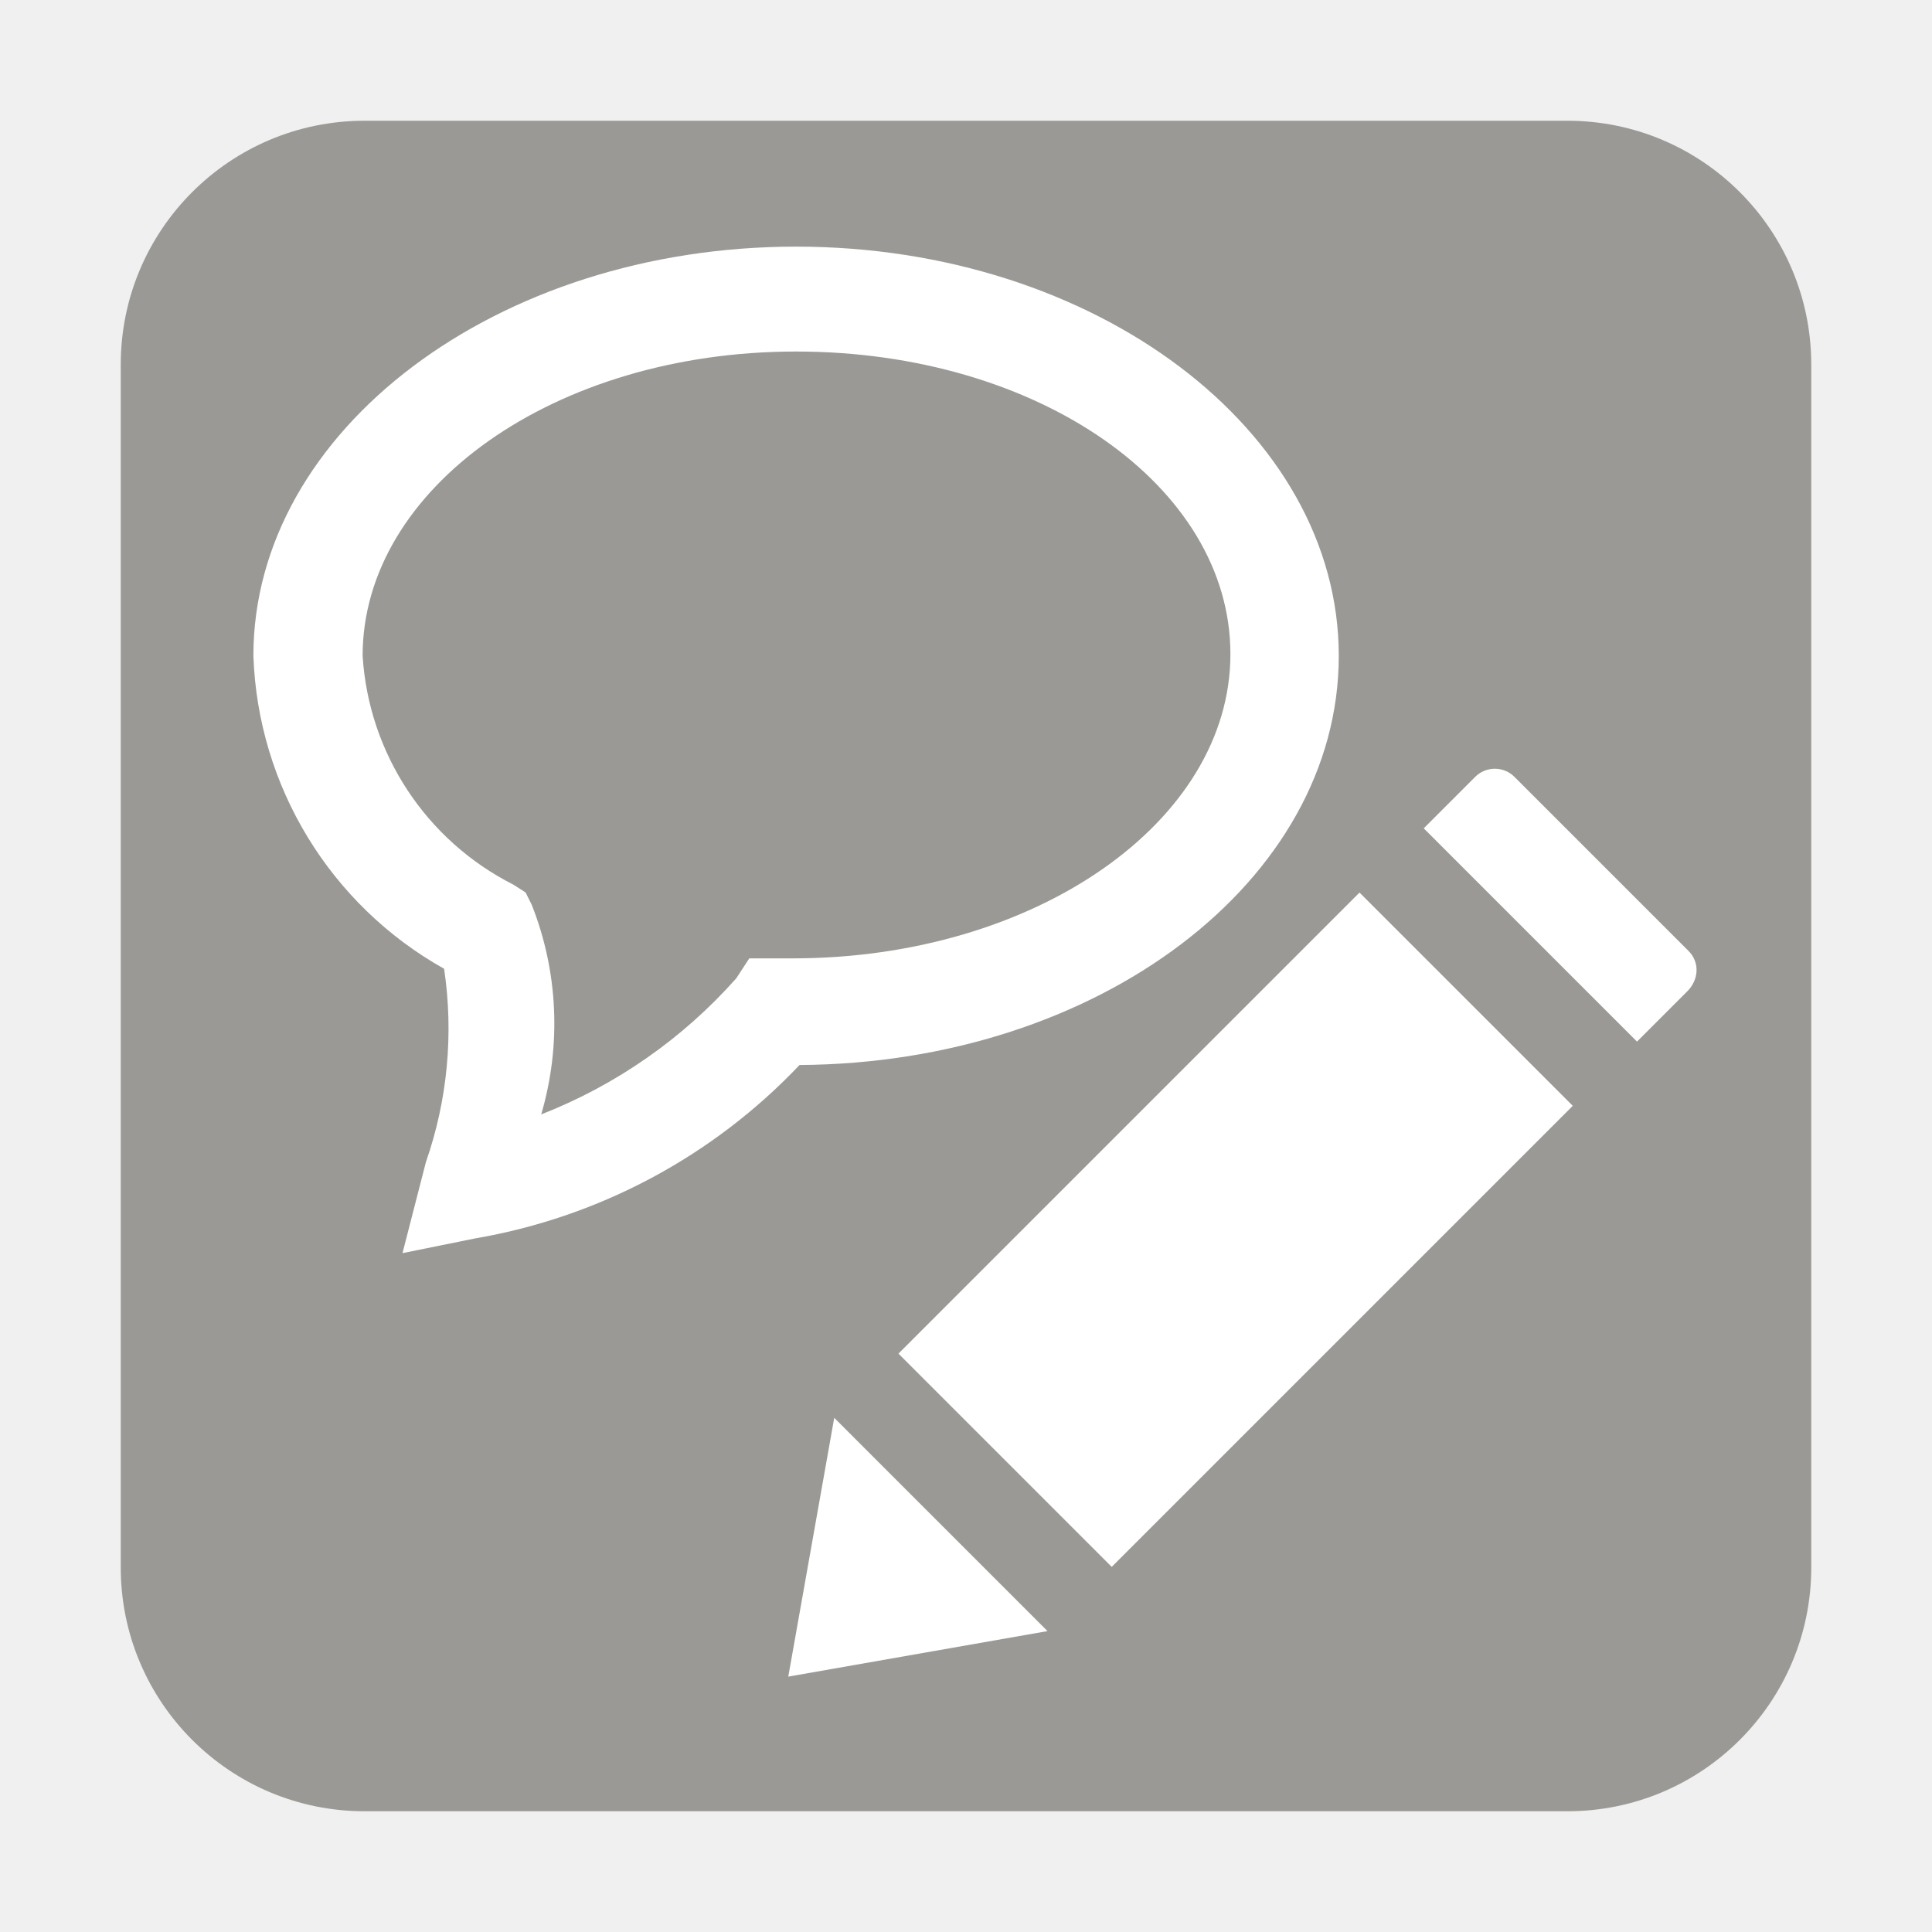
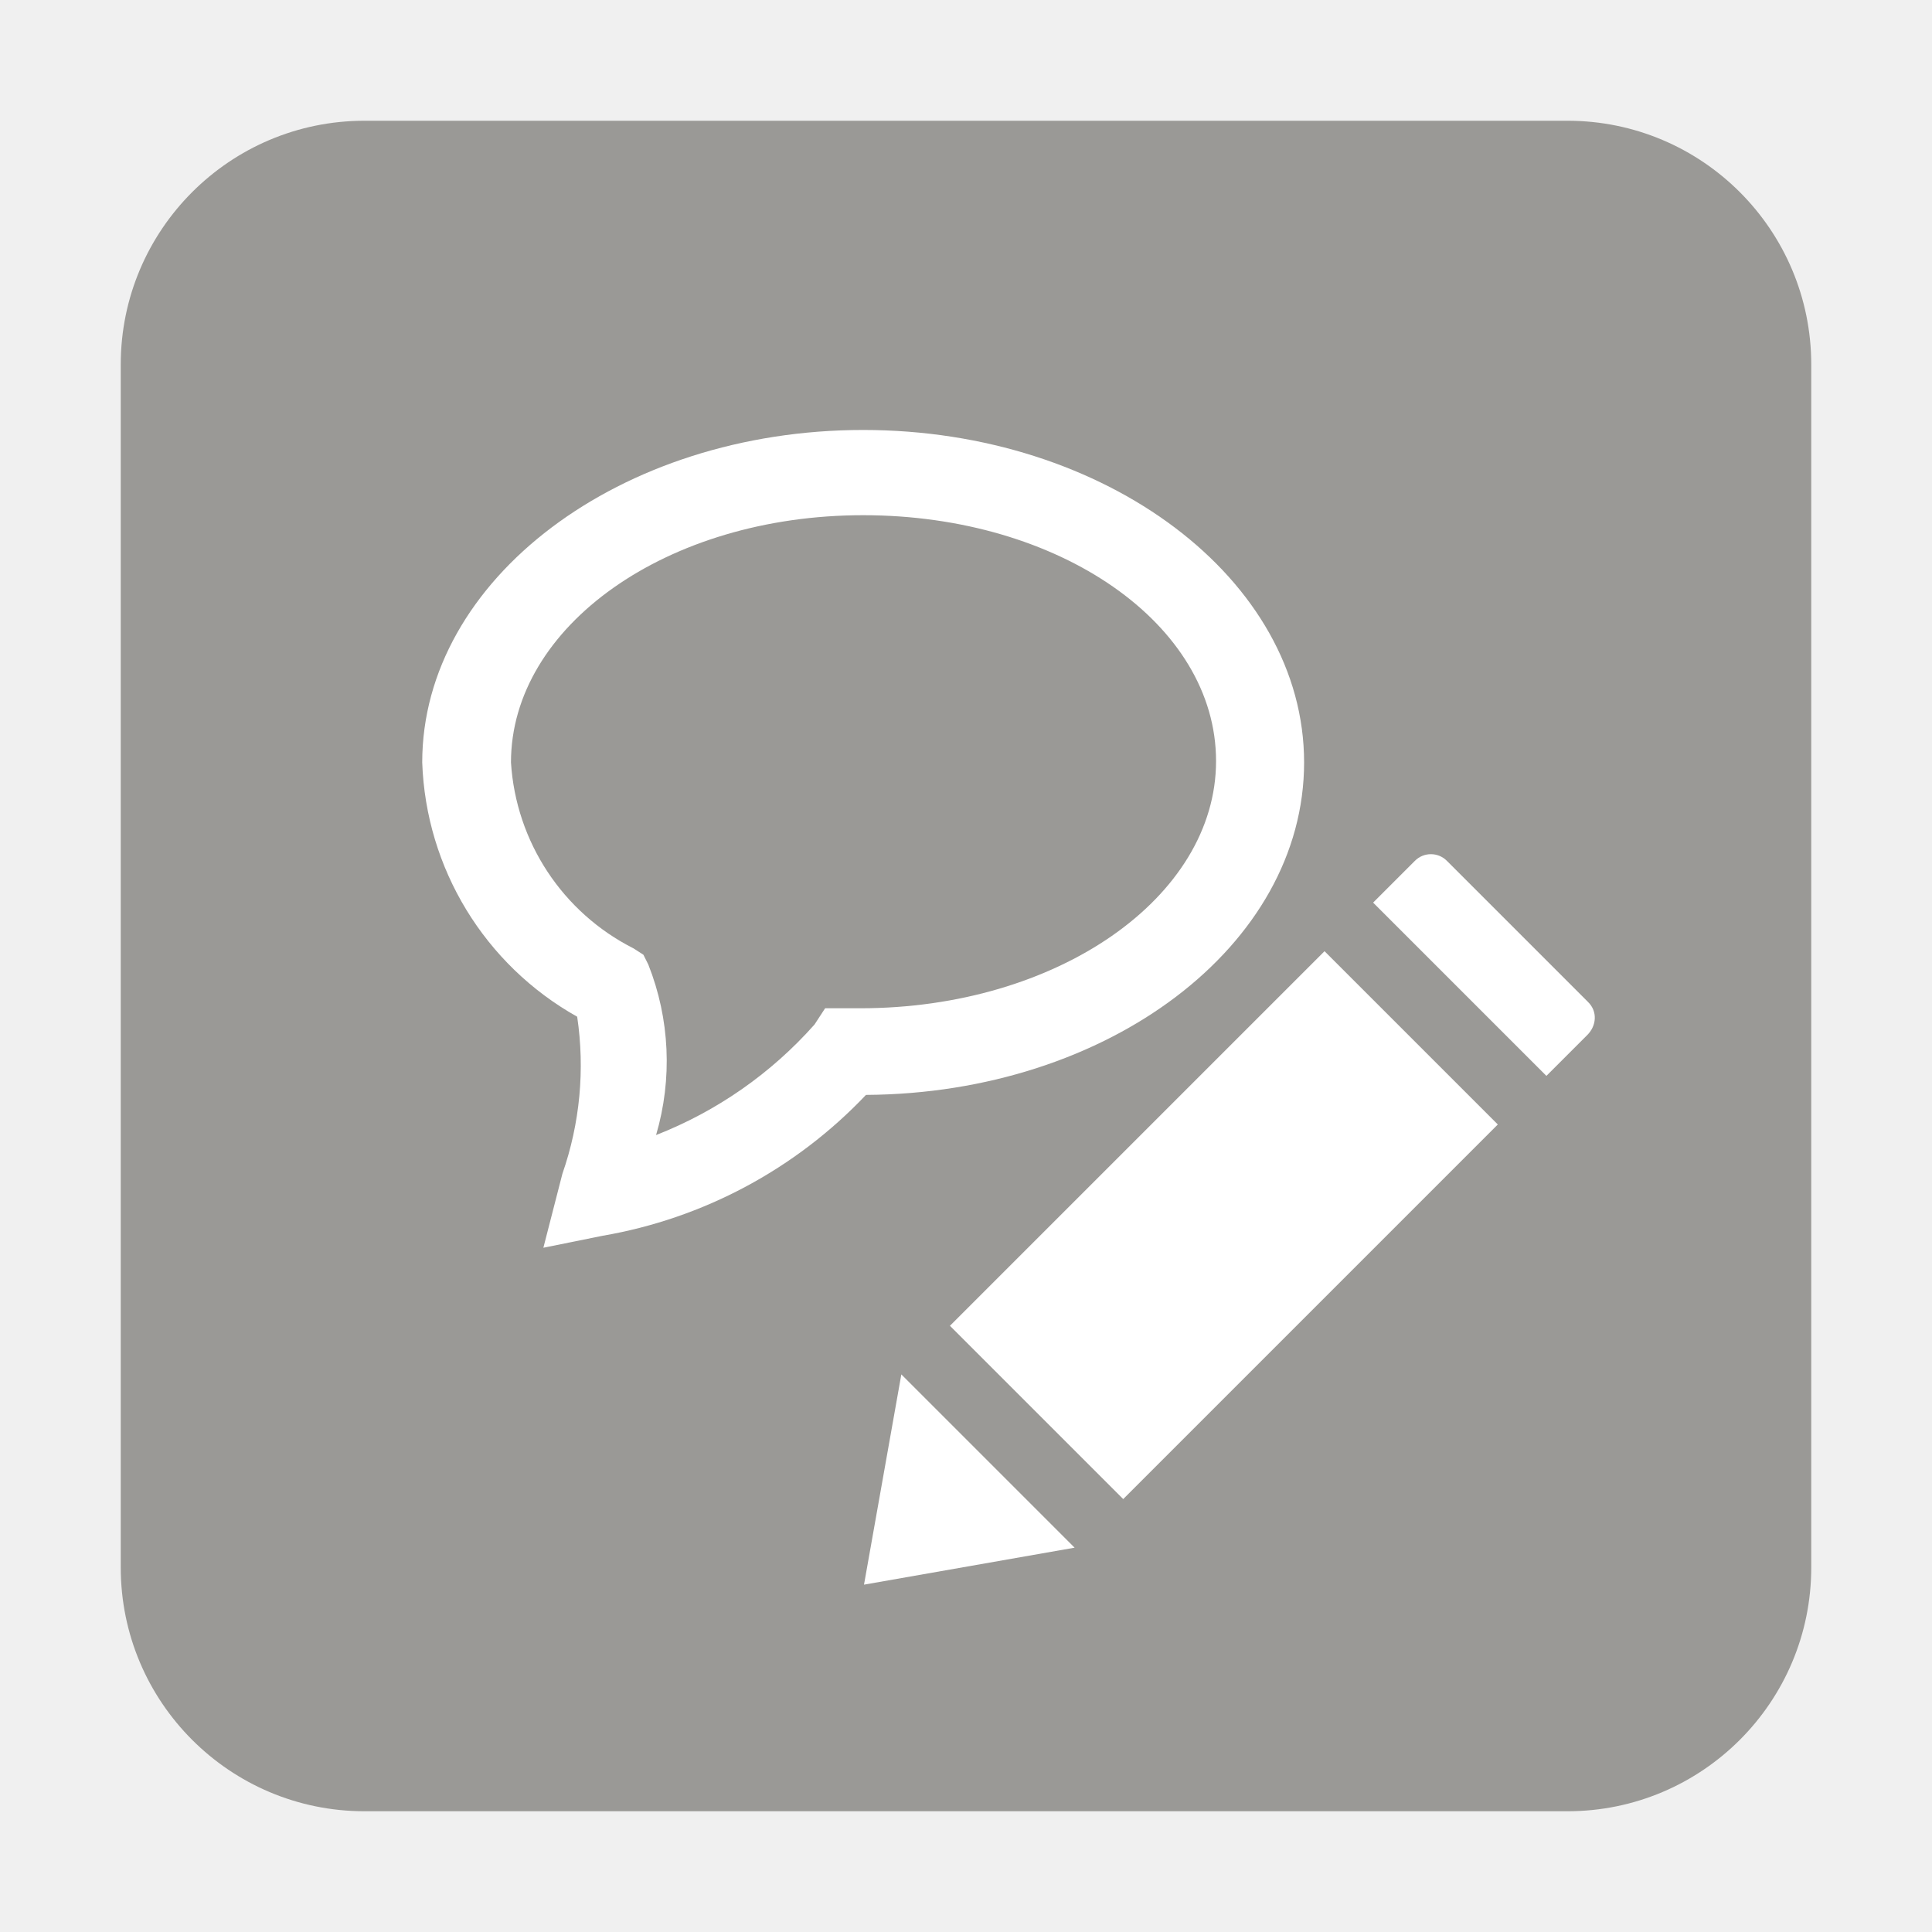
- <svg xmlns="http://www.w3.org/2000/svg" viewBox="0 0 512 512">
+ <svg xmlns="http://www.w3.org/2000/svg" viewBox="0 0 192 192">
  <defs>
-     <style>.cls-1{fill:#9a9996}.cls-3{fill:#fff}</style>
+     <style>.cls-1{fill:#9a9996}.cls-2{fill:#fff}</style>
  </defs>
-   <g transform="matrix(22.97436,0,0,22.97436,32,32)">
-     <rect class="cls-1" ry="2.812" rx="2.812" y="0" x="0" height="19.5" width="19.5" />
-     <path class="cls-3" d="m 3.25,13.062 0.27,-1.05 a 4.68,4.68 0 0 0 0.21,-2.23 4.31,4.31 0 0 1 -2.2,-3.61 c 0,-2.6 2.81,-4.72 6.26,-4.72 3.45,0 6.26,2.12 6.26,4.72 0,2.6 -2.78,4.7 -6.22,4.72 a 6.72,6.72 0 0 1 -3.74,2 z m 4.54,-10.4 c -2.79,0 -5,1.58 -5,3.51 a 3.18,3.18 0 0 0 1.74,2.64 l 0.14,0.09 0.07,0.14 a 3.72,3.72 0 0 1 0.11,2.42 5.86,5.86 0 0 0 2.25,-1.57 l 0.15,-0.23 h 0.5 c 2.79,0 5.05,-1.57 5.05,-3.51 0,-1.94 -2.22,-3.49 -5.01,-3.49 z" />
-     <path class="cls-3" d="m 18.065,10.047 -0.575,0.575 -2.46,-2.46 0.59,-0.59 c 0.126,-0.13 0.334,-0.13 0.46,0 l 2,2 c 0.139,0.134 0.124,0.341 -0.015,0.475 z" />
-     <path class="cls-3" d="M 8.23,14.962 7.7,17.947 10.69,17.422 Z" />
-     <path class="cls-3" d="m 11.431,16.681 5.318,-5.318 -2.46,-2.46 L 8.971,14.221 Z" />
-   </g>
+   <rect class="cls-1" ry="24.226" rx="24.226" y="12" x="12" height="168" width="168" />
+   <path class="cls-2" d="m 54,124 1.89,-7.35 a 32.76,32.76 0 0 0 1.47,-15.61 30.17,30.17 0 0 1 -15.4,-25.27 c 0,-18.2 19.67,-33.04 43.82,-33.04 24.15,0 43.82,14.84 43.82,33.04 0,18.2 -19.46,32.9 -43.54,33.04 a 47.04,47.04 0 0 1 -26.18,14 z M 85.78,51.2 c -19.53,0 -35,11.06 -35,24.57 a 22.26,22.26 0 0 0 12.18,18.48 l 0.98,0.63 0.49,0.98 A 26.04,26.04 0 0 1 65.2,112.8 41.02,41.02 0 0 0 80.95,101.81 L 82,100.2 h 3.5 c 19.53,0 35.35,-10.99 35.35,-24.57 0,-13.58 -15.54,-24.43 -35.07,-24.43 z" />
+   <path class="cls-2" d="m 157.705,102.895 -4.025,4.025 -17.22,-17.22 4.13,-4.13 c 0.88,-0.91 2.34,-0.91 3.22,0 l 14,14 c 0.973,0.936 0.868,2.388 -0.105,3.325 z" />
+   <path class="cls-2" d="m 89.574,136.586 -3.71,20.895 20.93,-3.675 z" />
+   <path class="cls-2" d="M 111.624,148.976 148.85,111.75 131.63,94.53 94.404,131.756 Z" />
</svg>
